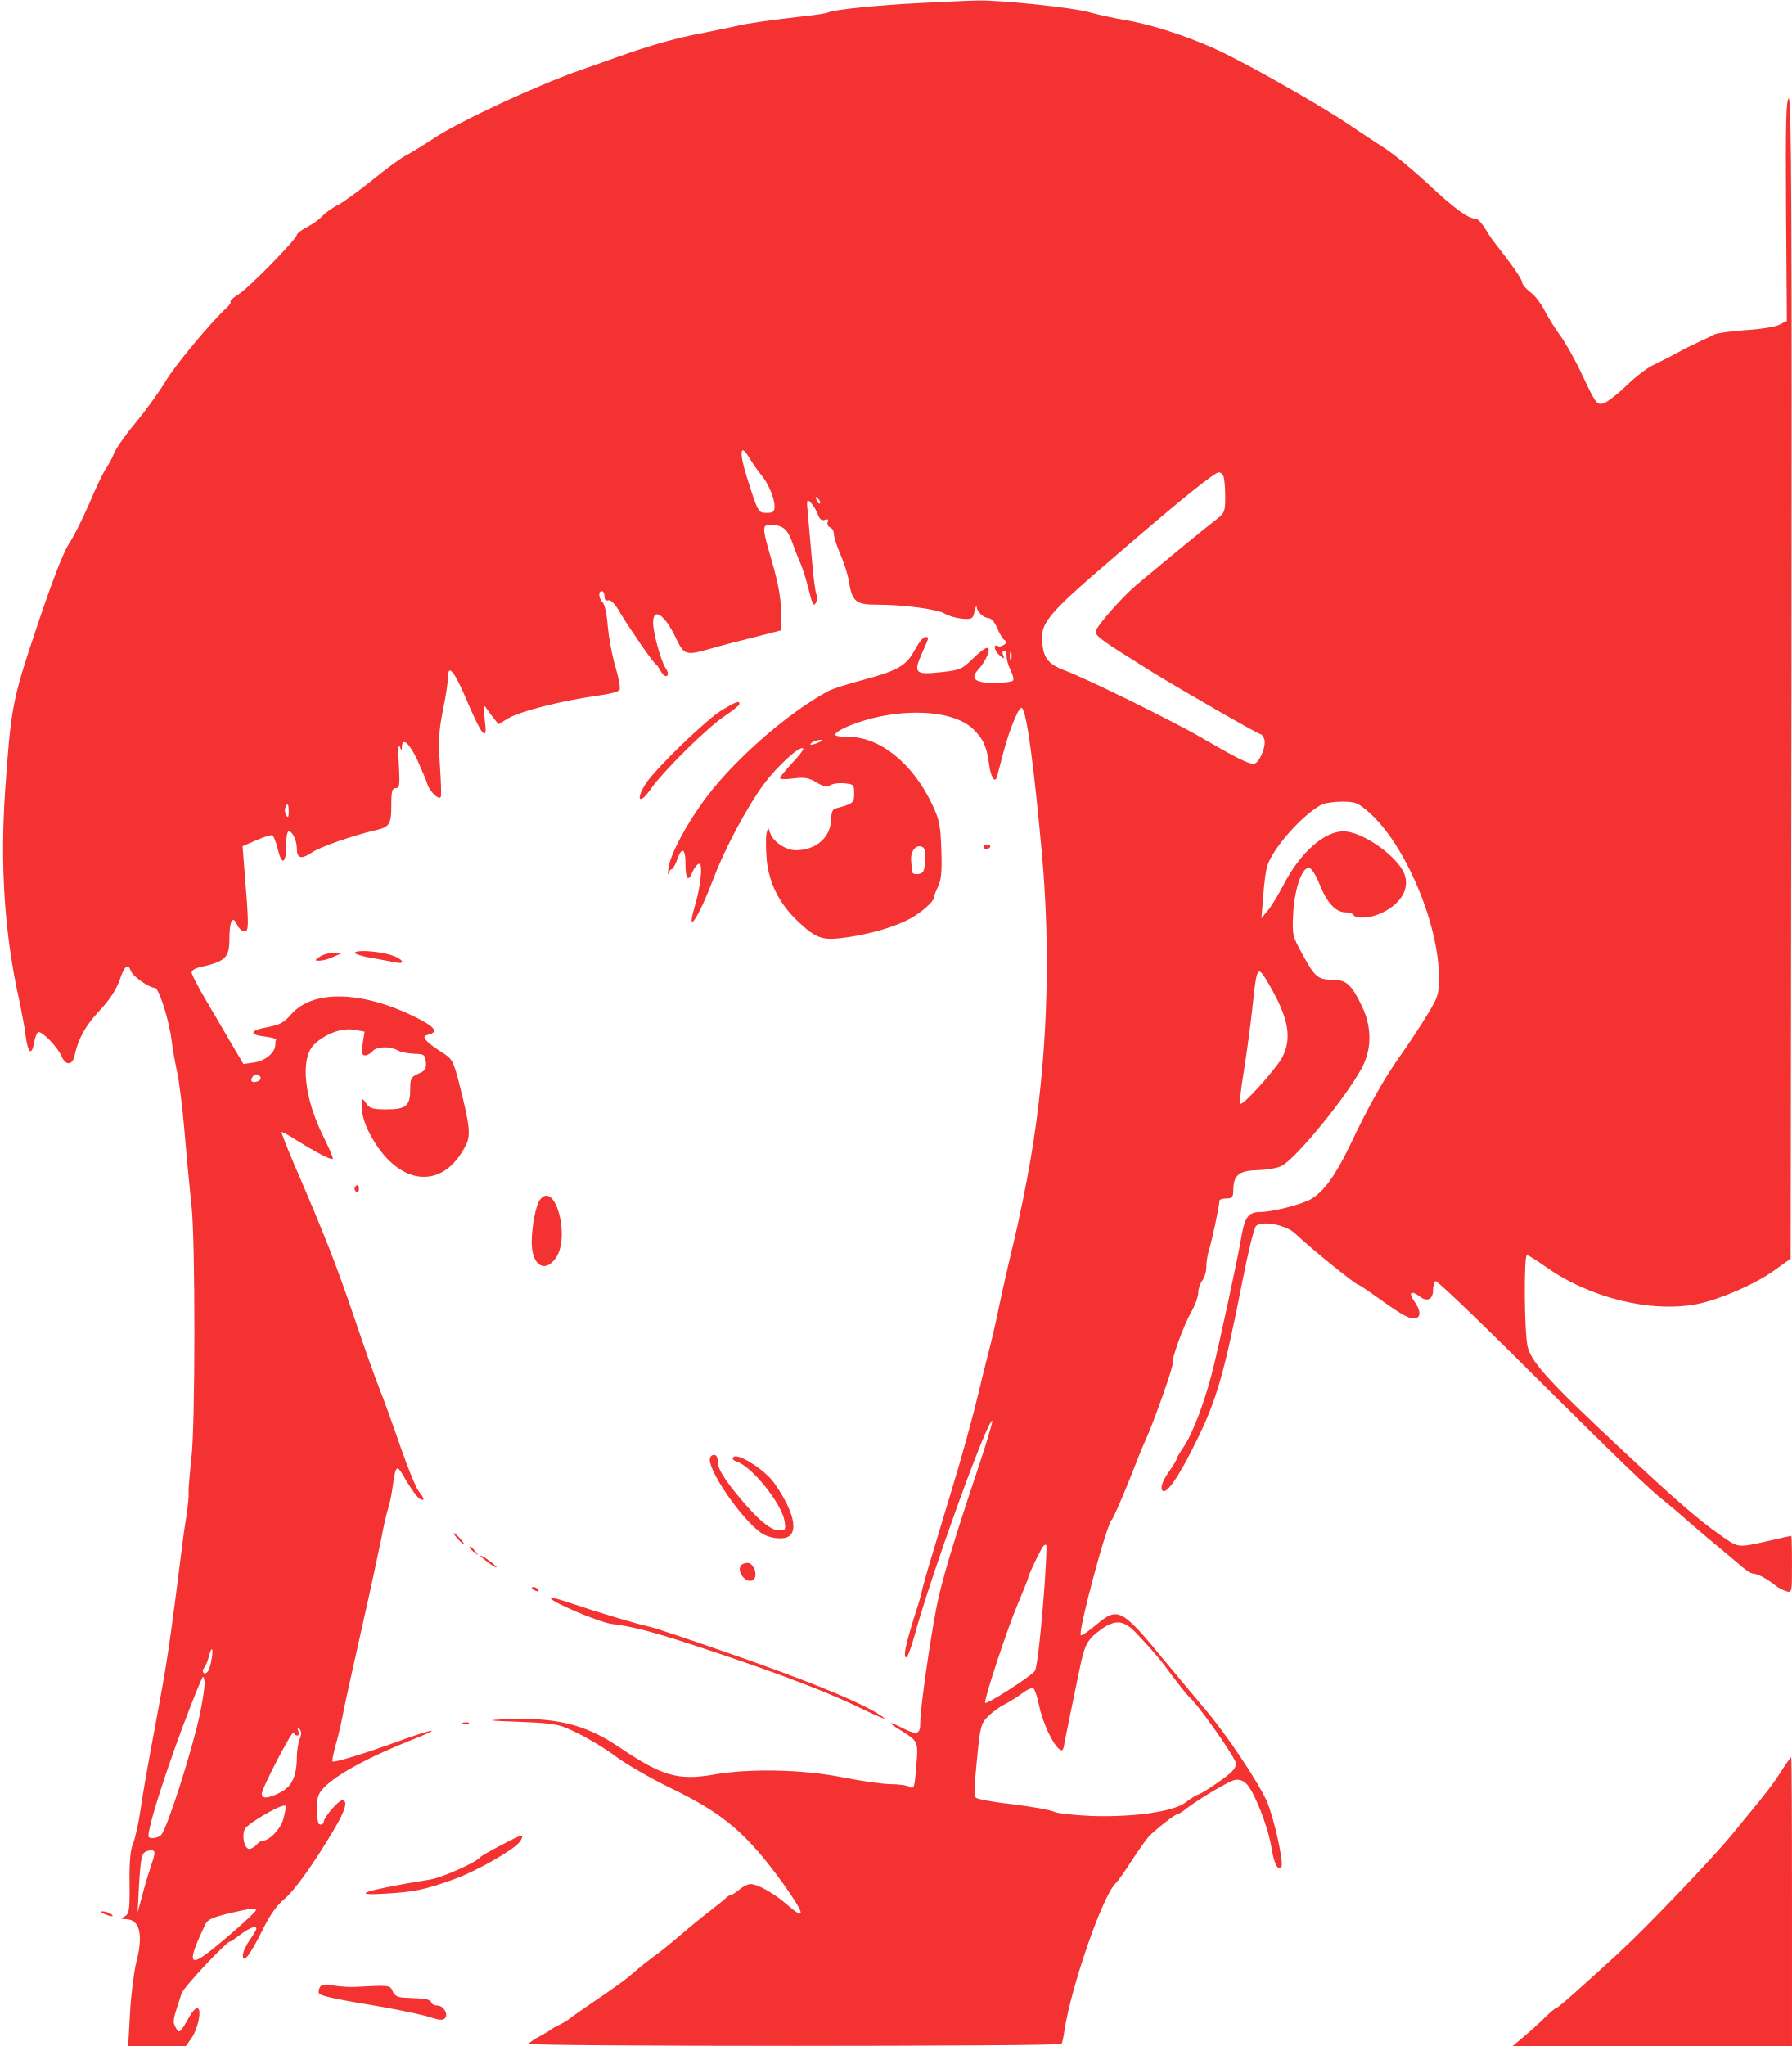
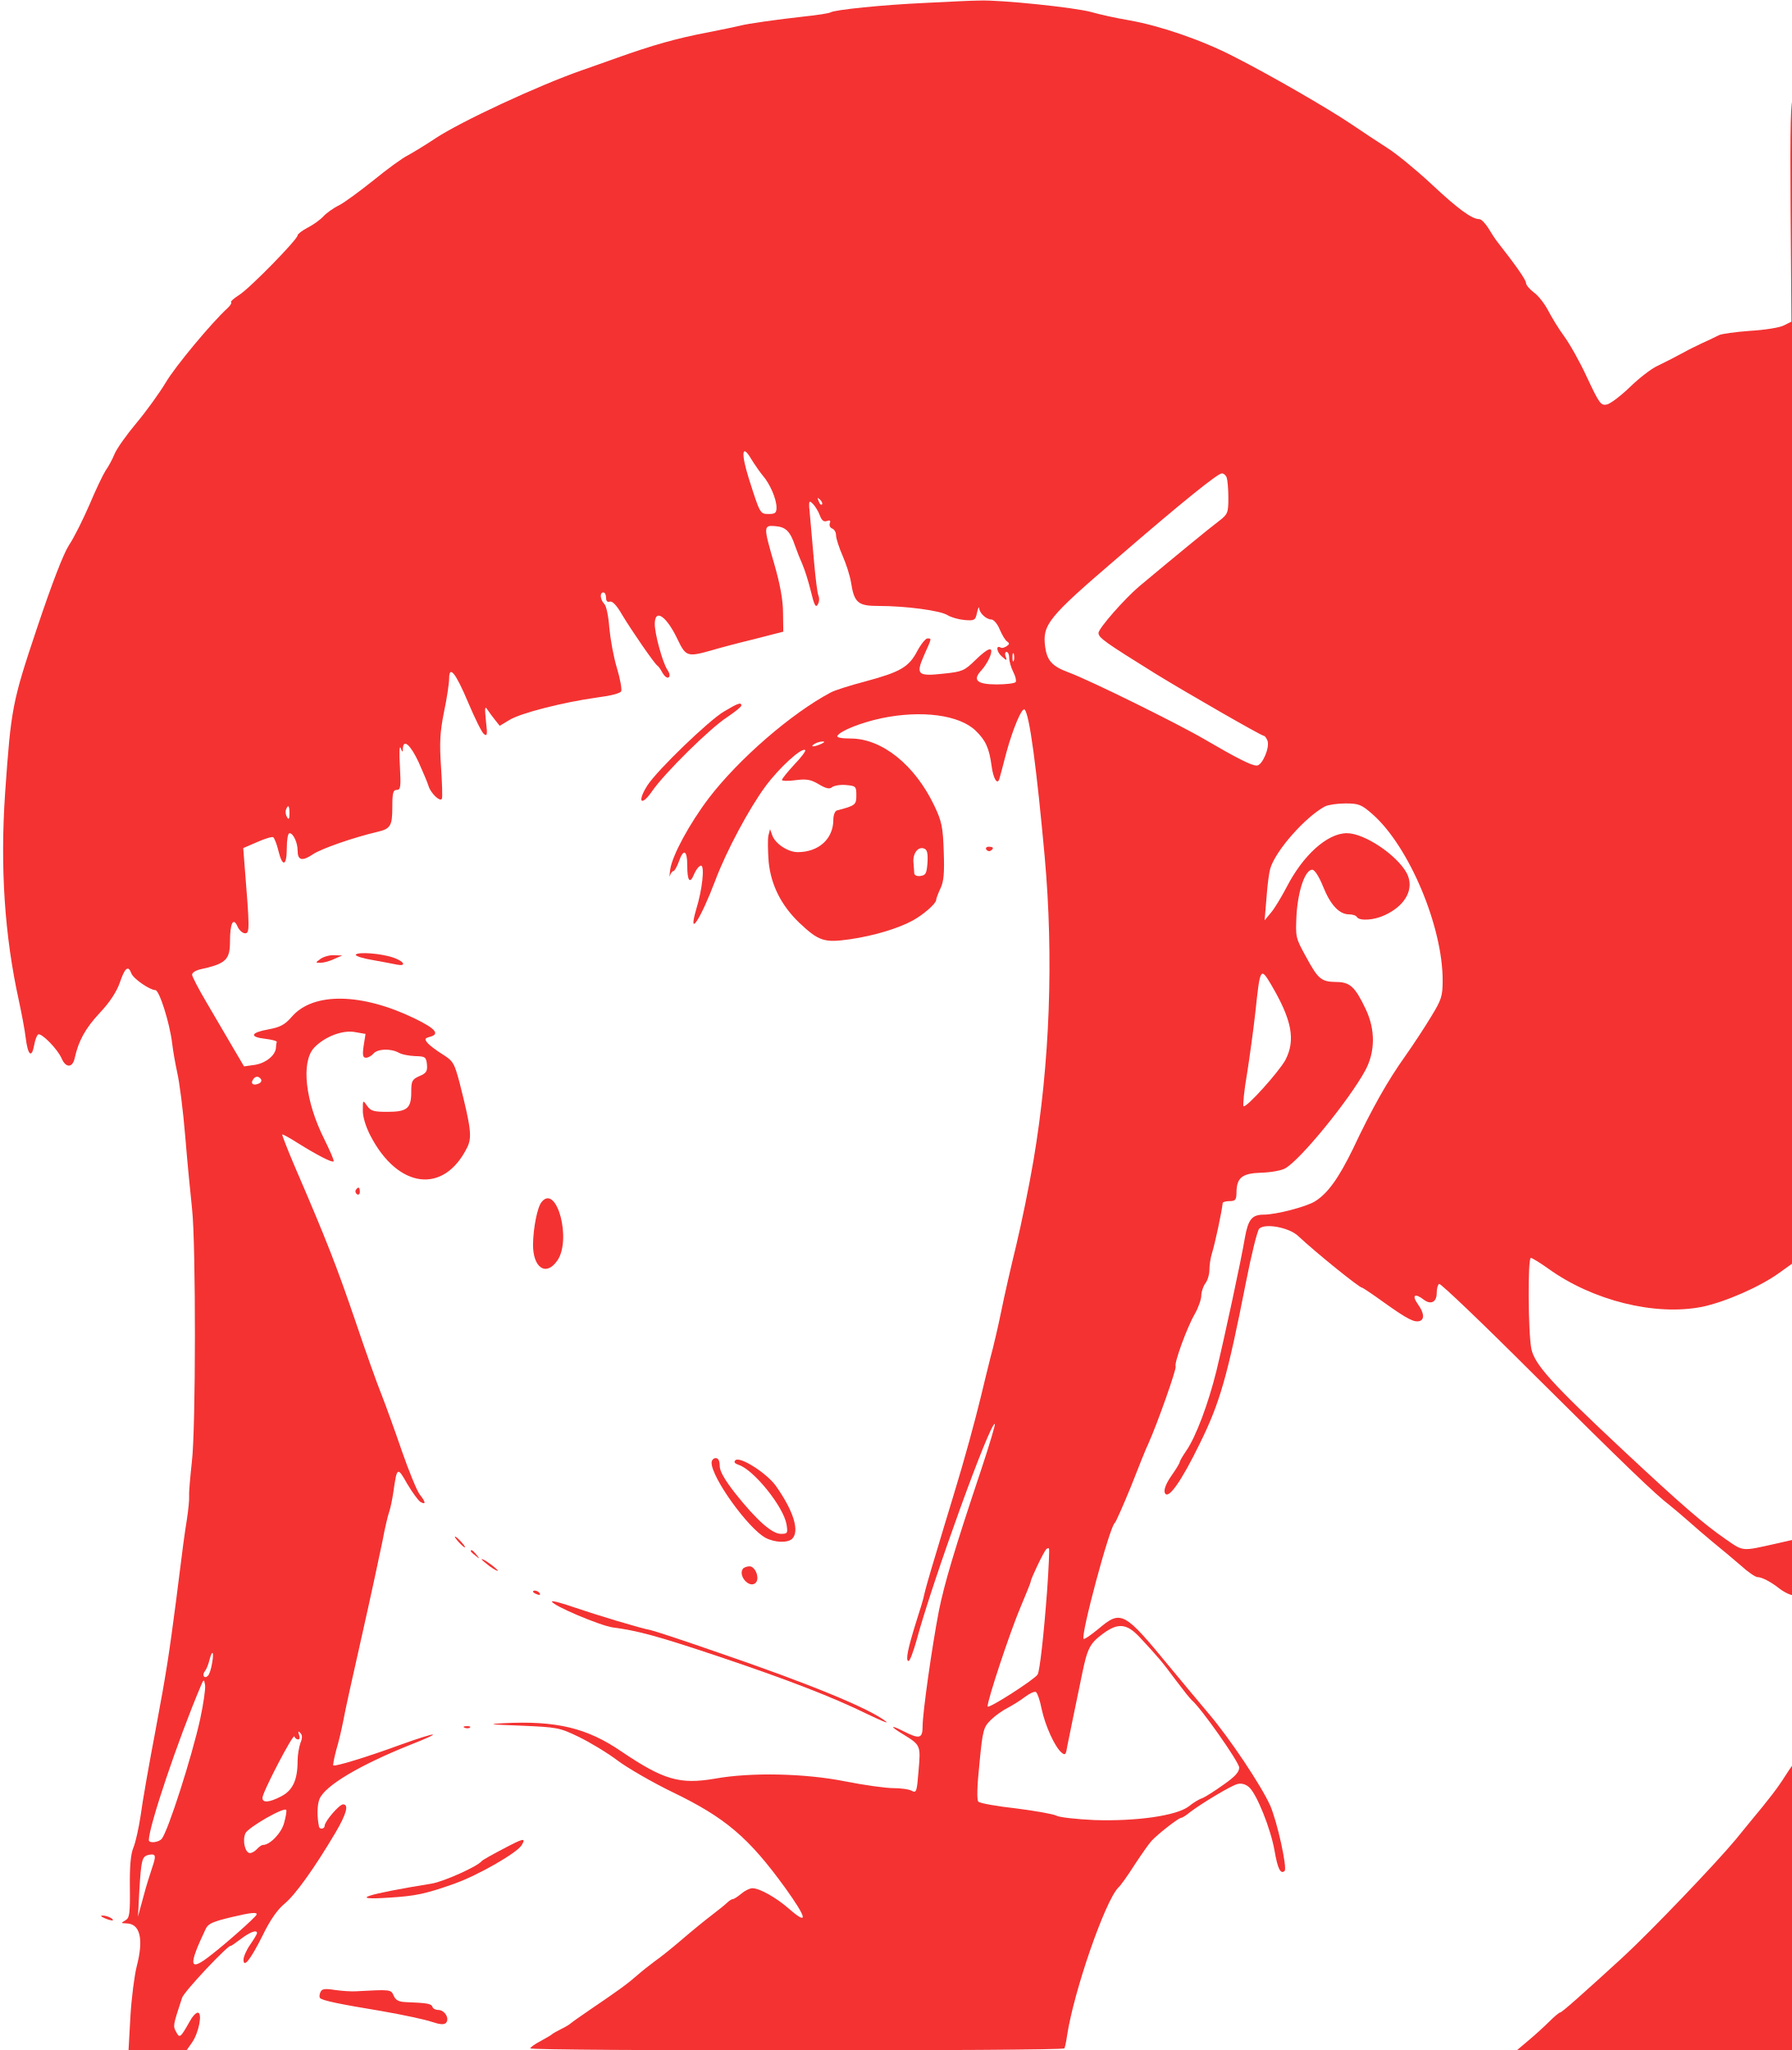
- <svg xmlns="http://www.w3.org/2000/svg" version="1.0" width="664pt" height="758pt" viewBox="0 0 664 758" preserveAspectRatio="xMidYMid meet">
+ <svg xmlns="http://www.w3.org/2000/svg" version="1.0">
  <g transform="translate(0,758) scale(0.1,-0.1)" fill="#f43232" stroke="none">
    <path d="M3415 7569 c-152 -7 -331 -25 -346 -35 -5 -3 -48 -10 -97 -15 -98 -11 -207 -26 -237 -34 -11 -3 -65 -14 -120 -25 -116 -22 -203 -47 -335 -94 -52 -19 -111 -39 -130 -46 -163 -57 -448 -190 -540 -251 -36 -24 -82 -52 -102 -63 -21 -10 -78 -52 -127 -92 -50 -40 -107 -82 -128 -93 -21 -10 -47 -29 -58 -41 -11 -12 -37 -31 -57 -41 -21 -11 -38 -24 -38 -29 0 -15 -179 -198 -217 -221 -19 -12 -32 -24 -29 -26 3 -3 -3 -13 -13 -22 -58 -53 -194 -216 -229 -276 -23 -38 -71 -105 -108 -149 -36 -43 -73 -95 -81 -115 -8 -20 -23 -47 -33 -61 -9 -14 -36 -70 -59 -125 -24 -55 -57 -122 -76 -150 -21 -33 -62 -139 -118 -306 -92 -275 -96 -296 -118 -609 -19 -277 -2 -530 51 -770 10 -47 22 -109 25 -137 8 -64 22 -76 31 -28 3 19 10 38 15 41 12 7 72 -54 87 -89 15 -35 40 -35 48 1 14 64 39 110 92 167 38 40 63 79 75 113 18 54 31 65 42 35 6 -20 69 -63 89 -63 15 0 53 -121 62 -195 3 -27 12 -77 19 -110 8 -33 22 -141 30 -240 8 -99 20 -218 25 -265 14 -127 14 -815 -1 -935 -6 -55 -11 -111 -10 -125 1 -14 -3 -52 -8 -85 -9 -56 -14 -92 -41 -308 -25 -191 -34 -253 -75 -472 -24 -126 -49 -268 -55 -315 -7 -47 -19 -101 -27 -120 -10 -24 -14 -69 -13 -147 1 -98 -1 -113 -17 -122 -17 -10 -16 -10 3 -11 52 0 66 -57 39 -160 -8 -32 -19 -115 -23 -184 l-7 -126 107 0 107 0 21 30 c25 36 39 110 21 110 -7 0 -20 -14 -29 -31 -35 -62 -38 -65 -51 -40 -12 22 -12 23 22 126 7 23 173 199 180 192 1 -1 18 11 38 26 33 25 59 35 59 21 0 -3 -11 -22 -25 -42 -14 -20 -25 -45 -25 -56 0 -33 26 0 71 90 27 56 55 96 81 117 39 32 110 131 187 261 42 71 51 106 29 106 -14 0 -68 -63 -68 -79 0 -12 -19 -15 -21 -3 -8 37 -7 81 2 102 20 49 148 125 335 200 128 50 105 51 -34 1 -128 -47 -244 -82 -250 -77 -2 2 3 28 11 58 9 29 20 78 26 108 5 30 37 174 70 320 33 146 66 301 75 345 8 44 19 91 24 105 5 14 12 48 16 75 13 93 15 94 51 30 19 -32 41 -62 49 -67 21 -12 20 -1 -3 28 -10 13 -40 86 -66 161 -26 76 -60 170 -75 208 -16 39 -60 163 -98 276 -66 193 -103 290 -223 568 -27 63 -47 116 -46 117 2 2 27 -12 57 -31 72 -45 128 -74 133 -68 3 2 -13 38 -34 81 -71 141 -87 286 -38 339 38 40 103 66 150 58 l40 -7 -7 -44 c-5 -35 -3 -44 9 -44 8 0 20 7 27 15 15 18 63 20 93 4 11 -7 39 -12 61 -13 38 -1 41 -3 44 -31 2 -25 -2 -32 -28 -43 -27 -12 -30 -18 -30 -59 0 -60 -15 -73 -88 -73 -50 0 -62 3 -75 22 -16 23 -16 22 -16 -15 -1 -23 10 -60 28 -95 102 -197 272 -218 358 -43 18 37 14 71 -28 237 -20 75 -24 82 -64 107 -24 15 -49 34 -56 43 -10 13 -9 16 9 21 39 10 23 30 -55 68 -196 95 -375 98 -454 7 -26 -30 -43 -39 -86 -47 -67 -12 -73 -28 -13 -35 25 -3 44 -8 43 -12 -2 -5 -3 -14 -3 -20 -1 -28 -36 -57 -76 -64 l-42 -6 -43 73 c-24 41 -67 114 -96 164 -29 49 -53 95 -53 102 0 7 12 15 27 19 97 21 113 35 113 103 0 69 12 92 28 56 6 -14 19 -25 28 -25 17 0 17 18 -2 250 l-5 65 51 22 c29 13 56 21 60 18 4 -3 13 -25 19 -50 15 -62 31 -57 31 10 0 30 4 55 10 55 14 0 30 -35 30 -64 0 -37 17 -41 58 -13 33 21 148 61 237 82 48 11 55 22 55 91 0 53 3 64 16 64 15 0 16 11 12 88 -3 48 -2 78 3 67 6 -17 8 -17 8 -2 2 37 28 14 58 -50 17 -38 34 -78 37 -89 8 -26 42 -59 49 -47 3 4 1 58 -3 118 -6 89 -4 128 11 203 11 52 19 107 19 123 0 52 24 22 70 -87 24 -57 50 -110 58 -117 13 -10 14 -4 8 48 -5 50 -4 57 6 41 7 -10 20 -28 29 -39 l16 -20 35 21 c41 26 200 66 321 83 54 7 90 16 93 24 3 7 -4 46 -16 86 -12 39 -24 106 -28 148 -3 43 -11 82 -19 89 -15 16 -17 42 -3 42 6 0 10 -9 10 -20 0 -12 5 -17 14 -14 9 3 25 -13 45 -48 36 -60 119 -180 130 -188 5 -3 13 -15 20 -28 7 -12 17 -20 22 -16 6 4 5 14 -5 29 -17 26 -46 131 -46 168 0 60 44 30 86 -60 29 -60 36 -62 124 -37 30 9 102 28 160 42 l105 27 -1 70 c0 47 -11 106 -32 179 -41 141 -41 145 4 141 39 -3 55 -20 73 -74 7 -20 19 -50 27 -68 8 -18 22 -62 31 -99 12 -50 18 -62 25 -49 6 9 7 24 3 33 -4 9 -11 64 -16 122 -5 58 -12 134 -15 170 -6 59 -5 63 10 48 9 -9 21 -29 26 -43 7 -19 15 -25 26 -21 11 4 15 2 11 -8 -3 -8 1 -17 9 -20 8 -3 14 -14 14 -25 0 -11 11 -45 24 -75 13 -29 27 -73 31 -97 12 -78 26 -89 103 -89 100 0 228 -17 254 -34 13 -8 41 -16 63 -18 37 -3 40 -1 46 27 4 17 7 24 8 17 1 -19 27 -42 45 -42 9 0 23 -17 31 -37 9 -21 21 -41 28 -45 9 -6 8 -10 -3 -17 -8 -5 -17 -8 -21 -5 -19 11 -16 -15 3 -32 19 -17 21 -17 15 -1 -4 9 -2 17 3 17 6 0 10 -10 10 -22 0 -13 7 -36 15 -52 8 -15 12 -32 9 -37 -3 -5 -34 -9 -70 -9 -74 0 -91 16 -56 53 11 12 25 34 31 50 15 40 -5 35 -55 -14 -39 -38 -47 -42 -115 -49 -98 -11 -105 -4 -74 67 29 65 29 63 13 63 -7 0 -24 -21 -38 -47 -31 -59 -62 -77 -192 -112 -57 -15 -114 -33 -128 -41 -145 -77 -339 -245 -450 -390 -72 -95 -136 -213 -143 -265 -3 -22 -3 -32 -1 -22 3 9 9 17 13 17 4 0 13 16 20 35 17 49 31 43 31 -13 0 -60 10 -72 26 -32 7 16 18 30 25 30 14 0 5 -88 -18 -162 -32 -111 17 -35 71 108 40 107 125 266 185 347 50 68 135 146 147 134 3 -3 -15 -27 -40 -53 -25 -27 -46 -53 -46 -57 0 -4 22 -5 50 -1 40 5 56 3 86 -15 27 -16 40 -19 49 -11 8 6 31 10 52 8 36 -3 38 -5 38 -38 0 -35 -3 -38 -72 -56 -7 -2 -13 -17 -13 -34 0 -71 -54 -120 -132 -120 -36 0 -84 32 -94 63 l-8 22 -6 -24 c-3 -14 -2 -58 1 -98 9 -85 46 -159 112 -223 73 -69 93 -76 189 -62 89 13 178 40 231 69 39 21 87 63 87 76 0 5 7 24 16 43 12 25 15 57 12 136 -3 90 -7 111 -34 168 -72 152 -194 250 -310 250 -35 0 -53 4 -49 10 12 19 88 49 163 65 149 31 288 12 348 -46 37 -36 50 -64 59 -131 6 -47 22 -72 29 -46 2 7 14 51 26 98 24 87 57 166 67 157 18 -18 44 -214 74 -542 34 -377 19 -768 -41 -1123 -16 -95 -45 -236 -64 -315 -19 -78 -44 -187 -55 -242 -11 -55 -30 -136 -42 -180 -11 -44 -26 -105 -33 -135 -21 -87 -61 -235 -101 -365 -20 -66 -52 -171 -70 -232 -19 -62 -36 -123 -39 -137 -2 -13 -16 -59 -30 -102 -31 -99 -40 -144 -28 -144 5 0 18 35 30 78 57 213 274 813 289 798 2 -2 -20 -77 -50 -167 -102 -305 -137 -425 -157 -524 -26 -135 -60 -377 -60 -425 0 -47 -11 -50 -70 -20 -51 26 -52 19 -2 -11 65 -40 65 -41 57 -134 -6 -78 -8 -84 -25 -75 -10 6 -41 10 -68 10 -28 0 -108 11 -178 25 -151 30 -349 34 -482 10 -130 -22 -189 -5 -346 101 -127 87 -241 114 -436 104 -61 -3 -49 -5 65 -9 135 -6 143 -7 215 -42 41 -20 106 -59 144 -88 38 -28 128 -80 200 -115 197 -95 283 -168 419 -356 81 -113 85 -139 12 -75 -47 41 -108 75 -134 75 -10 0 -28 -9 -41 -20 -13 -11 -27 -20 -31 -20 -4 0 -14 -6 -21 -13 -7 -7 -33 -28 -58 -47 -25 -19 -74 -59 -110 -90 -36 -31 -81 -67 -100 -80 -19 -14 -48 -37 -65 -52 -34 -30 -68 -55 -170 -124 -38 -26 -72 -50 -75 -53 -3 -3 -18 -13 -35 -21 -16 -8 -32 -17 -35 -20 -3 -3 -22 -14 -42 -25 -21 -11 -38 -23 -38 -27 0 -10 1967 -10 1974 0 2 4 7 26 10 48 25 164 140 496 189 546 9 8 36 46 60 84 25 38 53 78 63 89 24 26 100 85 109 85 4 0 19 9 33 21 48 36 152 98 175 104 15 4 31 0 44 -12 28 -25 80 -154 94 -236 11 -64 22 -87 37 -73 10 11 -27 182 -54 243 -33 73 -148 246 -228 340 -34 40 -97 116 -141 169 -171 208 -181 214 -266 142 -27 -22 -51 -39 -54 -36 -12 11 97 417 115 428 4 3 31 64 60 135 28 72 57 144 65 160 32 71 105 277 100 284 -6 11 41 142 71 194 13 23 24 54 24 68 0 14 7 34 15 45 8 10 15 33 15 50 0 17 4 44 9 60 12 38 37 156 40 187 1 4 12 7 26 7 21 0 25 5 25 33 1 54 21 70 92 72 35 1 74 8 88 16 56 31 236 252 296 362 37 69 38 151 1 228 -39 82 -58 99 -109 99 -55 1 -66 10 -112 95 -38 69 -38 71 -34 155 6 90 32 165 58 165 9 0 25 -25 40 -62 27 -68 60 -103 96 -103 13 0 26 -4 29 -10 10 -15 63 -12 103 7 78 36 111 99 81 156 -37 67 -156 147 -221 147 -72 0 -162 -81 -223 -200 -19 -36 -44 -78 -57 -93 l-24 -29 7 84 c3 46 10 95 14 108 21 68 131 191 202 229 12 6 46 11 76 11 49 0 59 -4 100 -40 135 -119 260 -416 259 -616 0 -56 -5 -71 -42 -131 -22 -37 -66 -104 -97 -148 -64 -90 -121 -190 -194 -345 -52 -106 -92 -162 -139 -191 -32 -20 -144 -49 -189 -49 -44 0 -58 -18 -70 -86 -14 -84 -76 -371 -105 -491 -30 -122 -76 -244 -111 -295 -14 -20 -25 -40 -25 -43 0 -4 -14 -27 -31 -51 -20 -29 -28 -51 -24 -62 11 -29 60 39 130 183 74 150 102 249 170 595 20 102 42 191 49 198 21 21 110 5 144 -27 65 -61 226 -191 236 -191 3 0 40 -25 83 -56 84 -60 111 -74 131 -67 18 7 15 31 -9 64 -22 32 -9 40 24 14 26 -19 47 -8 47 25 0 16 4 31 9 34 5 3 163 -148 352 -337 336 -334 447 -441 501 -482 14 -11 43 -36 65 -55 21 -19 63 -55 93 -80 30 -24 77 -64 104 -87 26 -24 54 -43 62 -43 16 0 50 -18 79 -41 11 -9 30 -20 43 -24 22 -6 22 -6 22 99 0 58 -1 106 -3 106 -1 0 -34 -7 -72 -16 -130 -29 -120 -30 -188 17 -81 56 -163 127 -377 327 -265 248 -327 317 -340 375 -12 57 -14 337 -2 337 5 0 34 -18 65 -40 164 -118 394 -175 567 -141 83 17 213 73 285 125 l60 43 3 2151 c2 1720 0 2150 -10 2147 -10 -4 -12 -94 -10 -415 l3 -409 -28 -14 c-15 -8 -72 -17 -125 -20 -54 -4 -105 -11 -115 -16 -10 -5 -38 -19 -63 -30 -25 -12 -52 -25 -60 -30 -37 -20 -68 -36 -105 -54 -22 -10 -67 -45 -100 -77 -33 -32 -71 -61 -85 -65 -23 -5 -28 1 -74 99 -26 57 -65 126 -85 153 -20 27 -46 70 -59 95 -13 25 -36 55 -53 67 -16 12 -29 28 -29 35 0 12 -40 68 -105 151 -9 11 -24 35 -35 53 -11 17 -25 32 -33 32 -27 0 -79 38 -177 130 -56 52 -130 113 -164 134 -33 21 -93 61 -133 88 -86 58 -301 182 -433 249 -118 61 -273 114 -387 134 -48 8 -110 22 -138 30 -59 17 -337 46 -415 43 -30 0 -122 -5 -205 -9z m-595 -1748 c26 -30 50 -86 50 -117 0 -20 -5 -24 -29 -24 -32 0 -32 1 -73 130 -30 95 -26 132 8 74 13 -21 33 -50 44 -63z m1714 -7 c3 -9 6 -42 6 -74 0 -56 -2 -61 -36 -87 -36 -27 -166 -134 -294 -241 -55 -47 -150 -155 -150 -172 1 -18 22 -33 210 -150 112 -69 392 -230 401 -230 4 0 10 -9 14 -19 8 -26 -20 -91 -40 -91 -20 0 -73 27 -193 97 -99 58 -425 219 -504 248 -59 22 -78 43 -85 93 -11 83 10 109 264 327 250 216 374 315 389 315 7 0 15 -7 18 -16z m-1496 -99 c-3 -3 -9 2 -12 12 -6 14 -5 15 5 6 7 -7 10 -15 7 -18z m709 -577 c-3 -7 -5 -2 -5 12 0 14 2 19 5 13 2 -7 2 -19 0 -25z m-712 -308 c-27 -12 -43 -12 -25 0 8 5 22 9 30 9 10 0 8 -3 -5 -9z m-1965 -257 c0 -21 -3 -24 -9 -14 -5 8 -7 20 -4 28 8 21 13 15 13 -14z m2358 -182 c-3 -39 -6 -46 -25 -49 -14 -2 -23 2 -24 10 0 7 -2 26 -3 42 -2 33 18 58 40 49 11 -4 14 -18 12 -52z m1269 -449 c78 -132 92 -206 54 -280 -24 -44 -146 -180 -155 -171 -3 3 2 57 13 120 10 63 24 166 31 229 17 162 19 166 57 102z m-3732 -352 c3 -6 -1 -13 -10 -16 -19 -8 -30 0 -20 15 8 14 22 14 30 1z m2905 -1891 c-12 -161 -27 -296 -35 -309 -12 -19 -185 -130 -185 -118 0 25 83 275 121 365 21 50 39 94 39 98 0 9 48 110 57 118 3 4 8 5 10 3 2 -2 -1 -73 -7 -157z m344 -173 c65 -70 80 -87 131 -156 27 -36 53 -69 60 -75 35 -30 175 -229 175 -249 0 -17 -16 -34 -59 -64 -32 -23 -67 -45 -77 -49 -11 -3 -34 -17 -51 -31 -46 -34 -192 -55 -348 -50 -66 3 -129 10 -140 16 -11 6 -78 18 -149 27 -72 8 -134 19 -140 25 -6 6 -5 56 4 141 12 125 15 134 42 161 15 15 43 35 61 44 17 9 47 27 65 41 17 13 36 22 41 18 5 -3 15 -31 21 -63 13 -61 49 -141 74 -161 13 -11 16 -7 21 26 4 21 14 70 22 108 8 39 22 108 32 155 20 98 29 115 79 152 55 40 87 37 136 -16z m-3430 -93 c-3 -21 -10 -42 -15 -47 -13 -14 -24 1 -12 16 6 7 13 25 17 41 10 41 18 33 10 -10z m-44 -207 c-31 -141 -119 -415 -142 -443 -11 -14 -48 -18 -48 -5 1 53 107 368 191 567 12 29 13 29 17 6 2 -13 -6 -69 -18 -125z m370 -90 c-5 -15 -10 -44 -10 -64 0 -72 -18 -110 -60 -132 -46 -24 -70 -25 -70 -6 0 21 114 239 118 227 2 -6 8 -11 14 -11 6 0 7 8 3 18 -4 12 -3 14 5 6 8 -8 8 -19 0 -38z m-60 -295 c-10 -37 -52 -81 -78 -81 -5 0 -15 -7 -22 -15 -7 -8 -19 -15 -26 -15 -18 0 -29 46 -17 73 10 22 146 100 151 86 2 -4 -2 -26 -8 -48z m-487 -163 c-8 -24 -24 -74 -34 -113 l-19 -70 5 98 c7 112 10 124 33 130 28 6 30 -1 15 -45z m385 -176 c-4 -10 -111 -105 -168 -149 -81 -64 -86 -43 -20 96 9 20 25 27 95 44 72 17 98 20 93 9z" />
    <path d="M2676 4950 c-56 -33 -246 -216 -283 -273 -39 -61 -24 -81 17 -22 45 66 215 234 279 275 28 19 51 37 51 42 0 13 -12 9 -64 -22z" />
    <path d="M3645 4440 c4 -6 11 -8 16 -5 14 9 11 15 -7 15 -8 0 -12 -5 -9 -10z" />
    <path d="M1315 4051 c-2 -5 26 -14 63 -20 37 -7 77 -14 90 -17 36 -7 25 13 -14 26 -46 16 -132 22 -139 11z" />
    <path d="M1184 4035 c-19 -14 -19 -14 1 -14 11 0 34 6 50 14 l30 13 -31 1 c-16 1 -39 -6 -50 -14z" />
    <path d="M1315 3181 c-3 -5 -1 -12 5 -16 5 -3 10 1 10 9 0 18 -6 21 -15 7z" />
    <path d="M2002 3137 c-16 -19 -31 -95 -32 -158 0 -86 48 -118 89 -60 55 76 -1 286 -57 218z" />
    <path d="M2630 2173 c0 -56 137 -245 200 -278 35 -18 82 -19 98 -3 28 28 5 103 -61 196 -34 47 -133 110 -149 94 -7 -7 -2 -12 12 -17 56 -18 166 -155 177 -220 5 -33 4 -35 -21 -35 -33 0 -90 51 -168 149 -40 51 -58 83 -58 102 0 19 -5 29 -15 29 -8 0 -15 -8 -15 -17z" />
    <path d="M1695 1880 c10 -11 20 -20 23 -20 3 0 -3 9 -13 20 -10 11 -20 20 -23 20 -3 0 3 -9 13 -20z" />
    <path d="M1740 1846 c0 -2 8 -10 18 -17 15 -13 16 -12 3 4 -13 16 -21 21 -21 13z" />
    <path d="M1780 1816 c0 -2 14 -14 30 -26 17 -12 30 -19 30 -16 0 2 -13 14 -30 26 -16 12 -30 19 -30 16z" />
    <path d="M2745 1780 c-17 -27 26 -73 48 -51 16 16 -1 61 -23 61 -10 0 -22 -5 -25 -10z" />
    <path d="M1970 1696 c0 -2 7 -7 16 -10 8 -3 12 -2 9 4 -6 10 -25 14 -25 6z" />
    <path d="M2040 1660 c0 -14 177 -89 225 -96 93 -12 169 -33 390 -107 253 -85 422 -150 550 -213 50 -24 81 -37 70 -28 -60 48 -284 140 -620 255 -126 44 -239 81 -250 83 -38 7 -200 56 -282 84 -46 16 -83 26 -83 22z" />
    <path d="M1718 1193 c7 -3 16 -2 19 1 4 3 -2 6 -13 5 -11 0 -14 -3 -6 -6z" />
    <path d="M6600 1018 c-29 -46 -57 -83 -132 -173 -9 -11 -33 -40 -53 -65 -73 -88 -313 -339 -417 -435 -142 -130 -224 -203 -231 -204 -4 0 -22 -15 -40 -33 -18 -18 -53 -50 -77 -70 l-45 -38 518 0 517 0 0 535 c0 294 -1 535 -3 535 -2 0 -19 -24 -37 -52z" />
    <path d="M1855 743 c-38 -20 -72 -39 -75 -43 -14 -19 -141 -76 -185 -83 -241 -39 -312 -62 -160 -52 101 6 138 14 245 52 87 31 230 113 248 142 17 29 8 27 -73 -16z" />
    <path d="M385 490 c27 -12 43 -12 25 0 -8 5 -22 9 -30 9 -10 0 -8 -3 5 -9z" />
    <path d="M1184 215 c-4 -9 -4 -18 -1 -21 8 -9 69 -22 227 -48 80 -14 164 -32 186 -40 30 -10 45 -11 52 -4 15 15 -4 48 -28 48 -10 0 -20 5 -22 12 -4 11 -18 14 -98 17 -26 1 -38 7 -45 24 -10 23 -11 23 -140 16 -16 -1 -51 1 -78 5 -38 6 -48 4 -53 -9z" />
  </g>
</svg>
